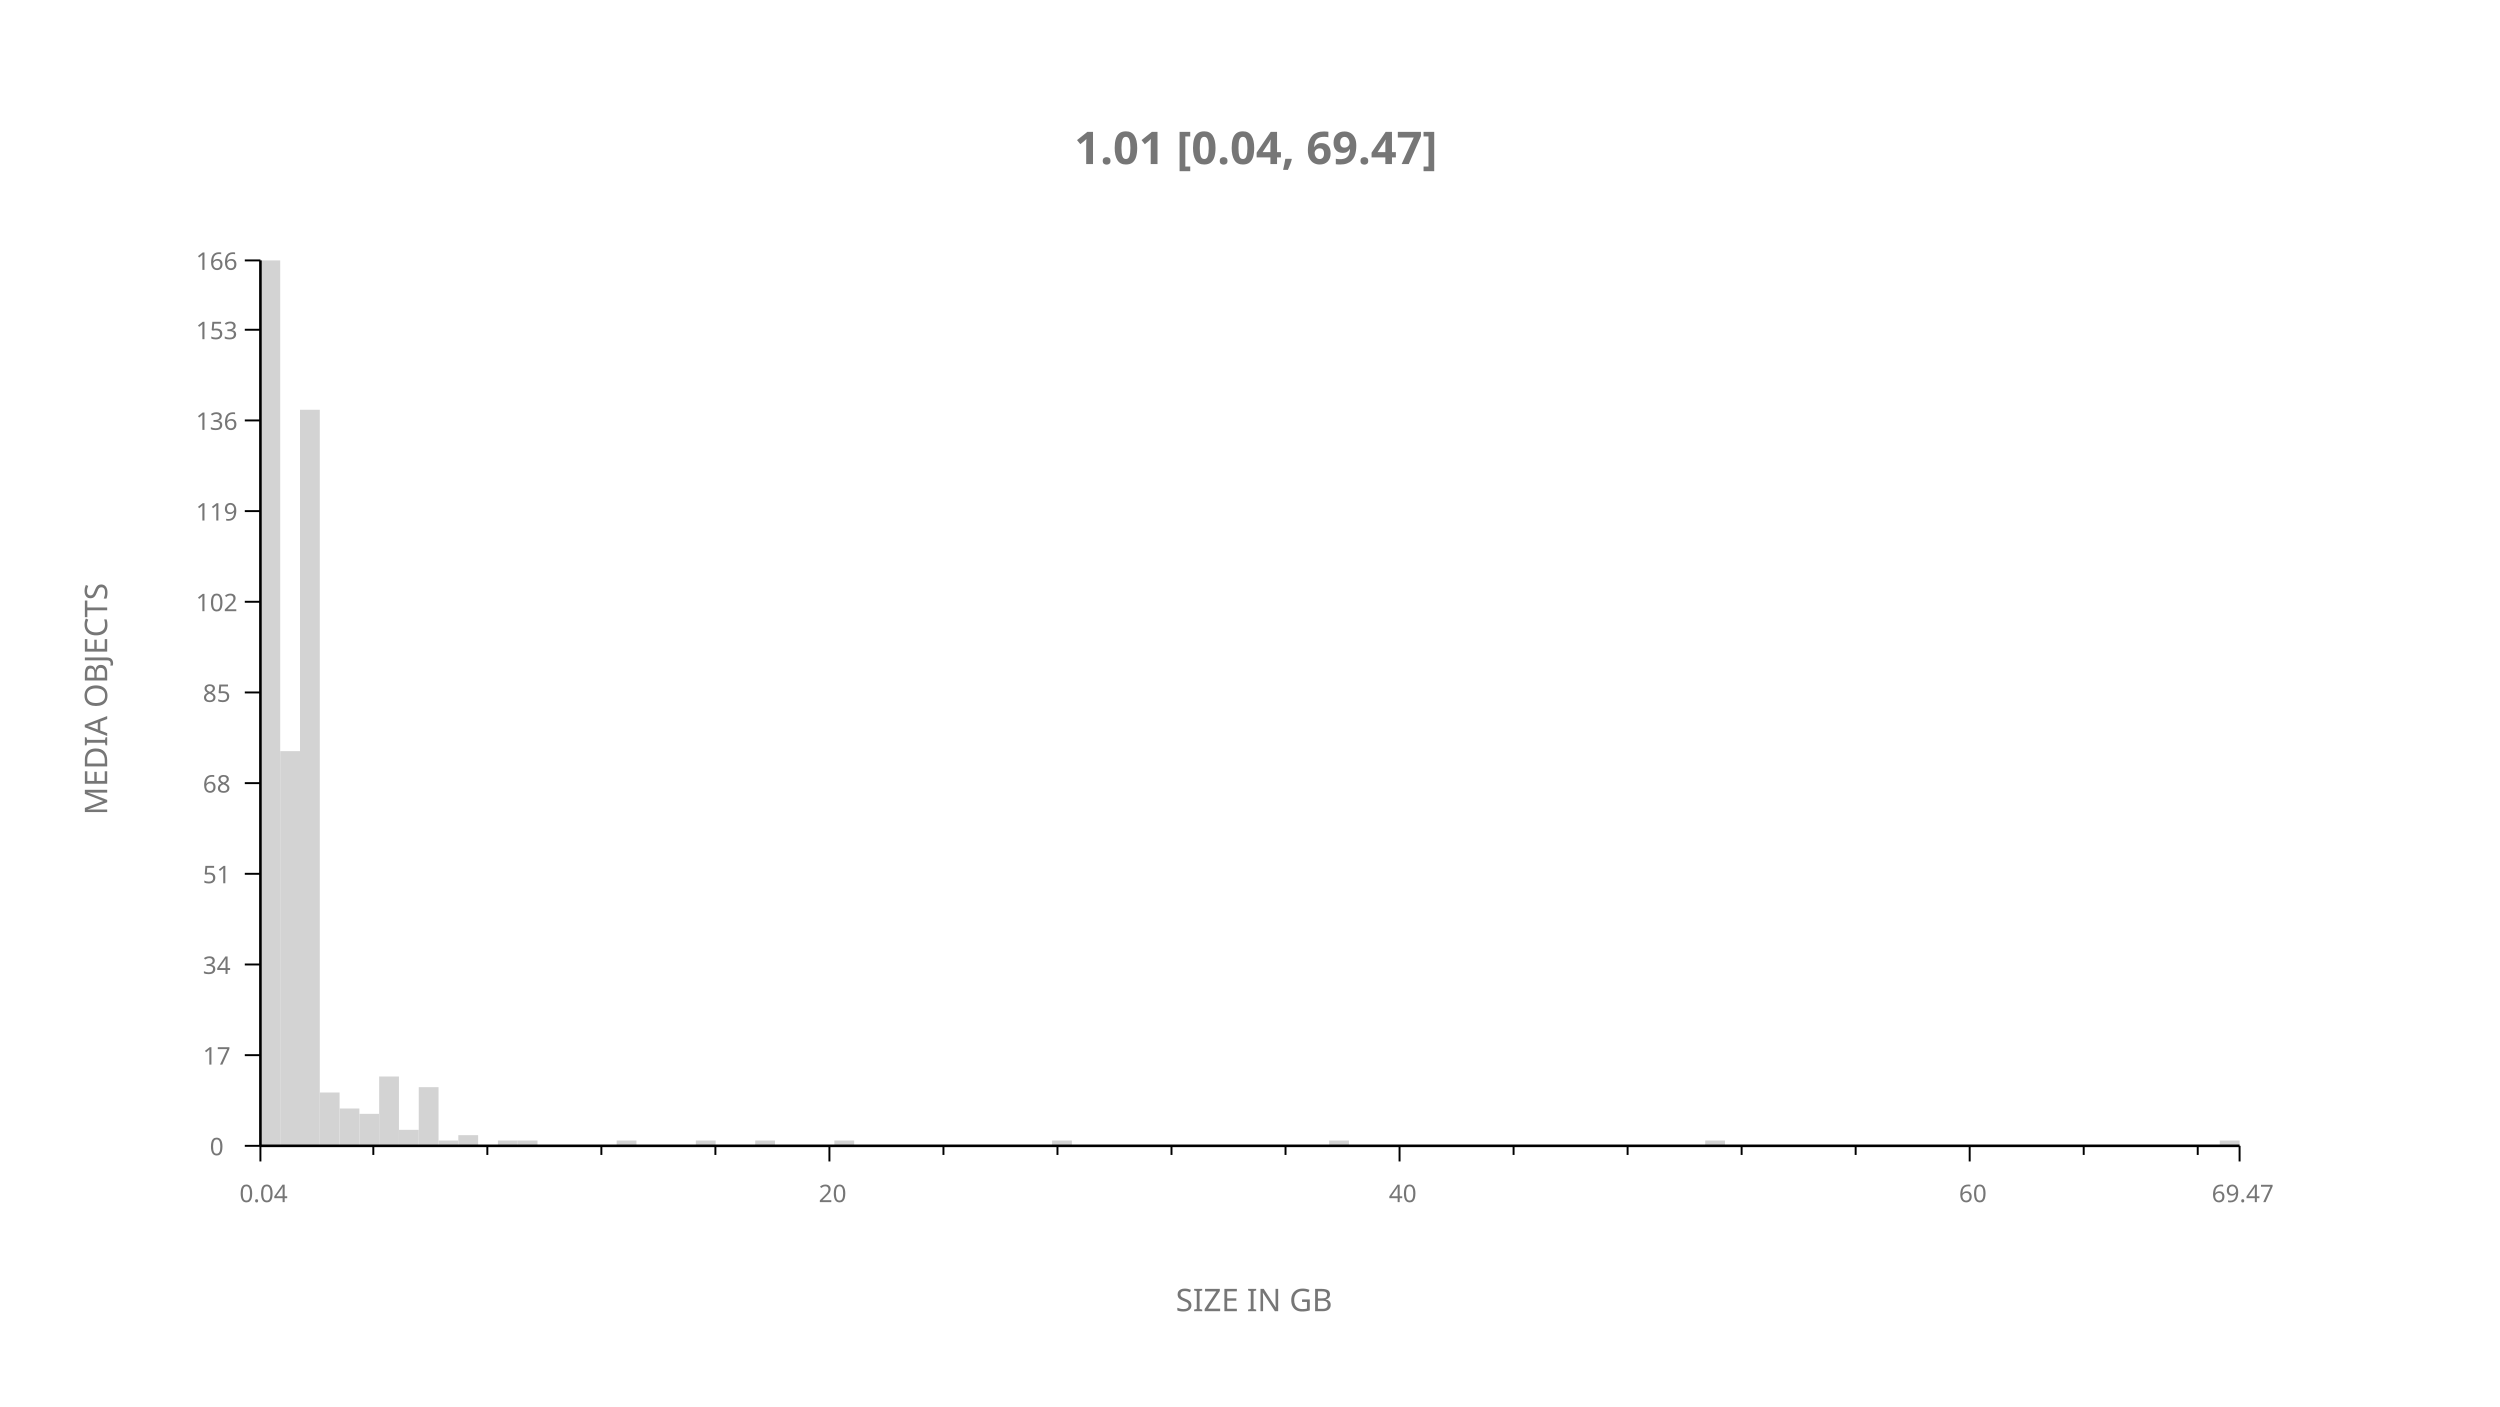
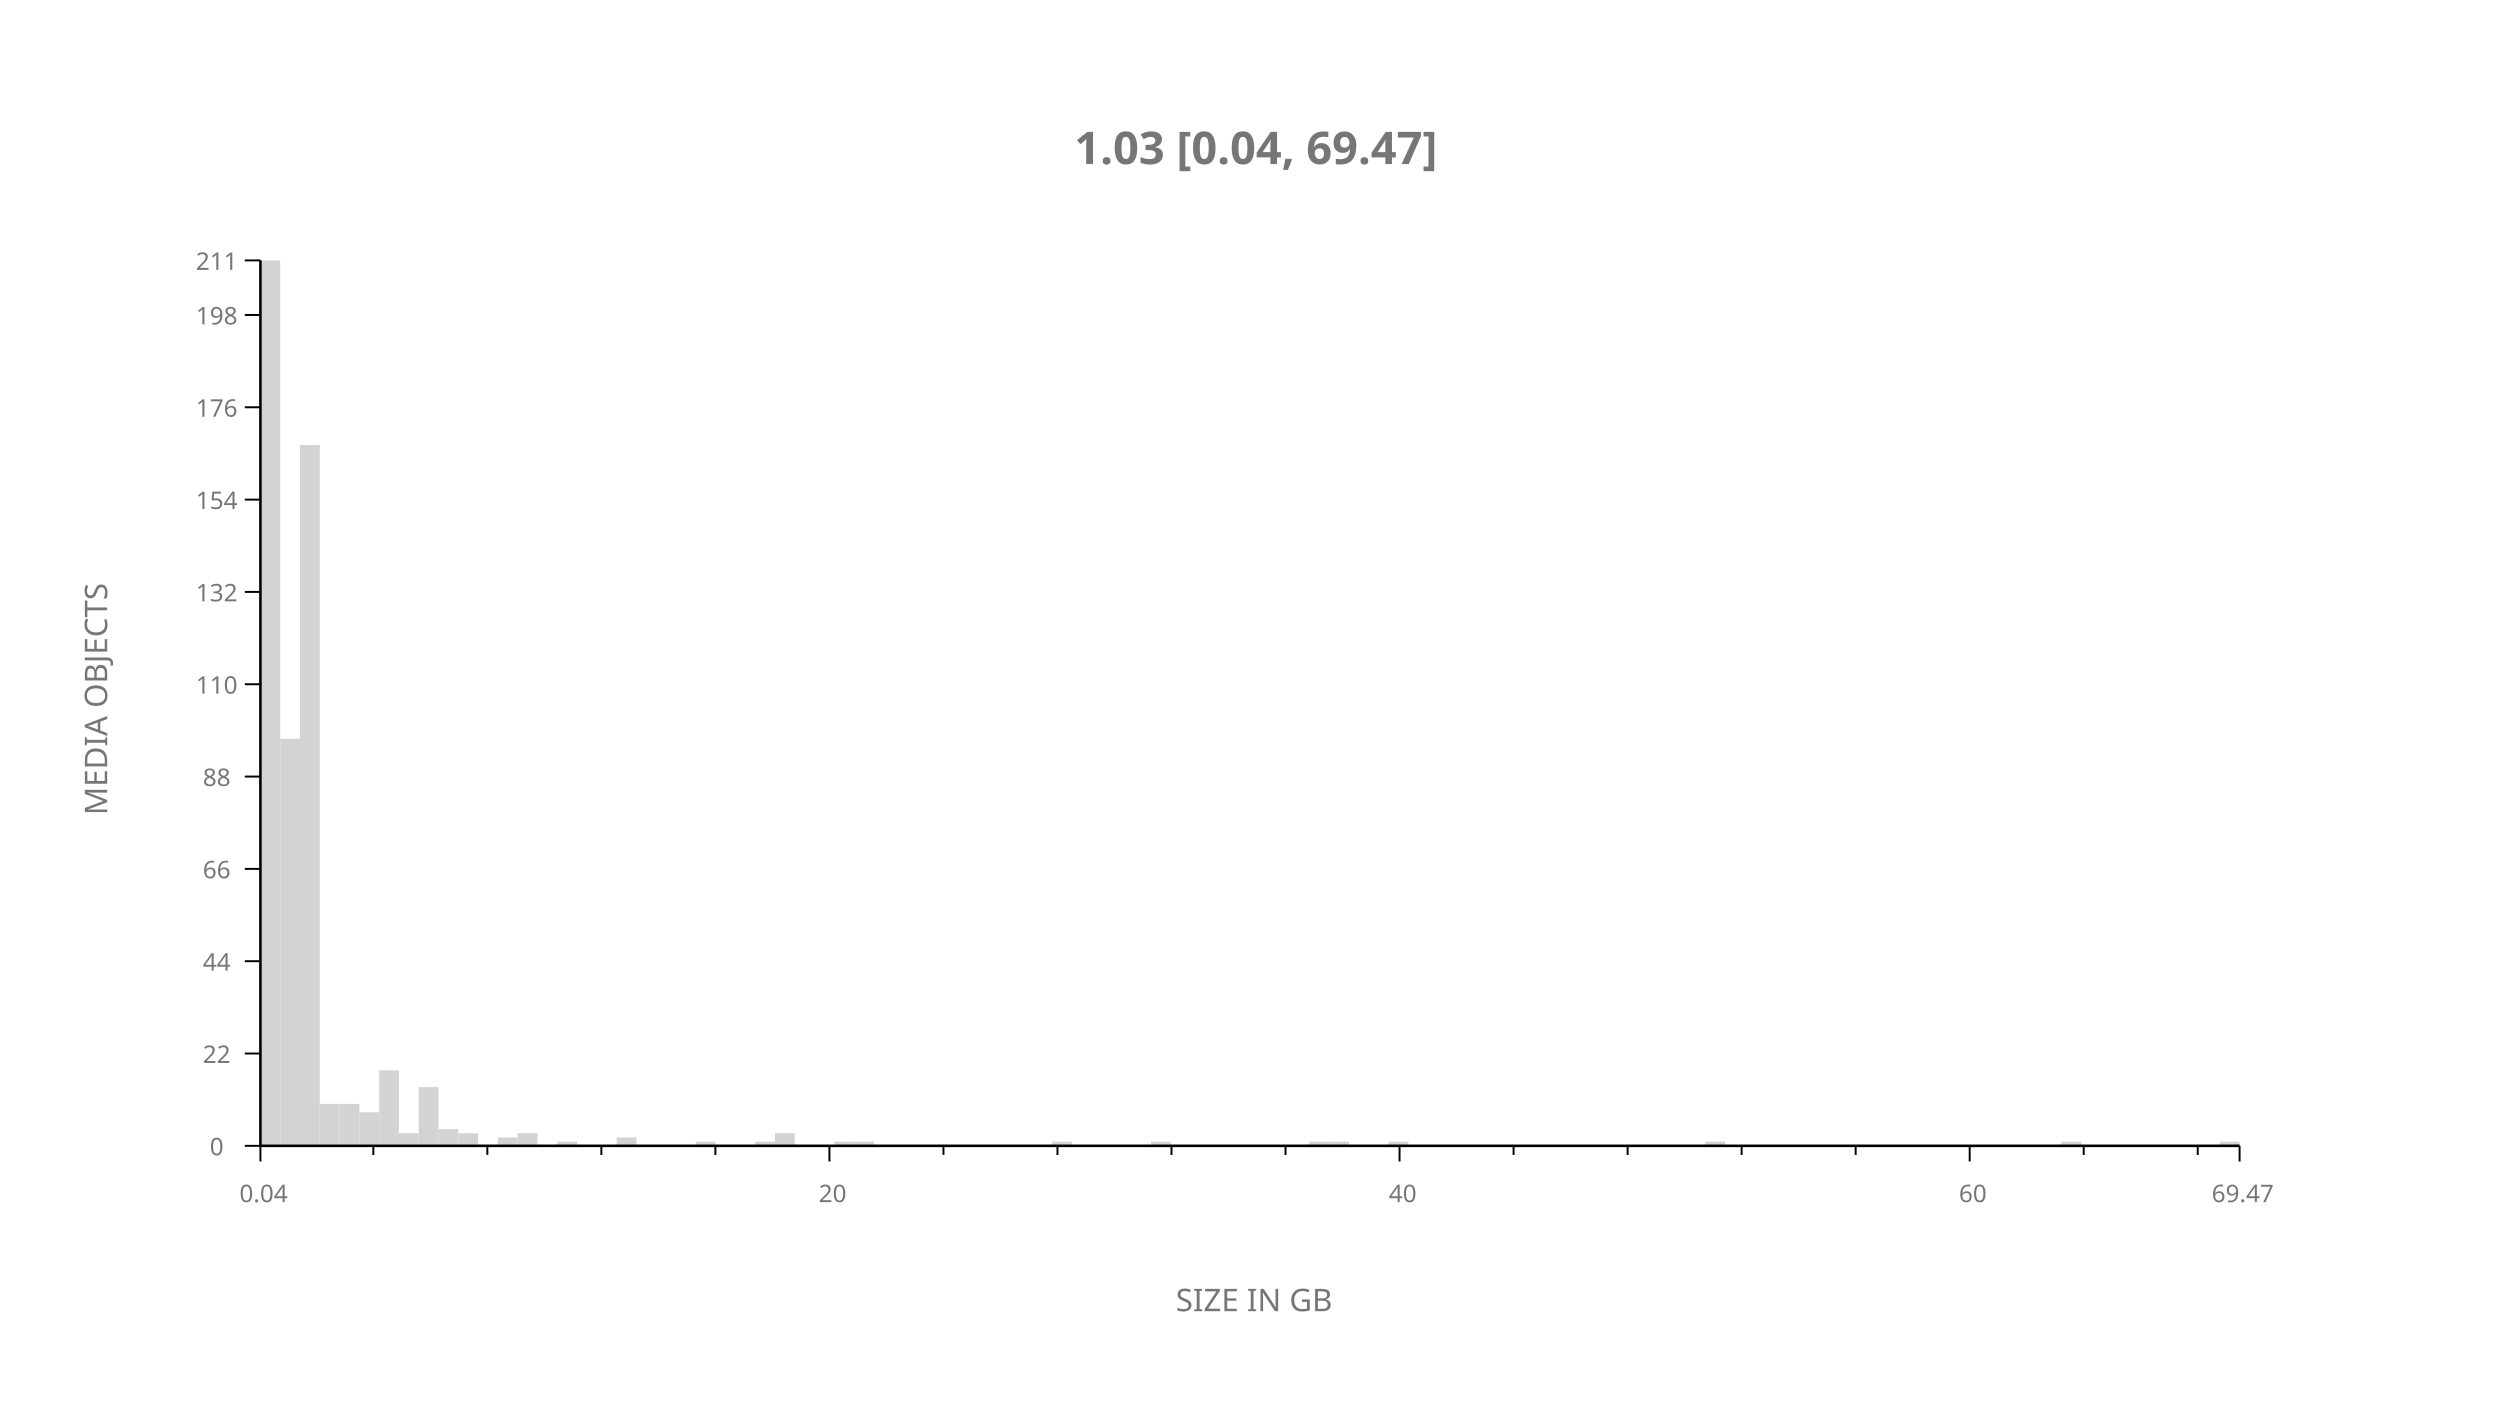
<svg xmlns="http://www.w3.org/2000/svg" xml:space="preserve" id="ghost-in-the-shell-2026-01-cumulative-detail-btiha-itemized-by-bytes" x="0px" y="0px" width="1920px" height="1080px" viewBox="0 0 1920 1080" enable-background="new 0 0 1920 1080" role="img">
-   <text x="960" y="126" font-family="Atkinson Hyperlegible" font-size="26pt" text-anchor="middle" text-align="center" font-weight="600" font-style="normal" style="fill:rgb(118,118,118); fill-opacity:1; stroke:rgb(118,118,118); stroke-opacity:0; stroke-width:0.5"> 1.01 [0.04, 69.47]</text>
+   <text x="960" y="126" font-family="Atkinson Hyperlegible" font-size="26pt" text-anchor="middle" text-align="center" font-weight="600" font-style="normal" style="fill:rgb(118,118,118); fill-opacity:1; stroke:rgb(118,118,118); stroke-opacity:0; stroke-width:0.5"> 1.03 [0.04, 69.47]</text>
  <g id="histogram-bars">
    <rect x="200" y="200" width="15.2" height="680" style="fill:rgb(211,211,211); fill-opacity:1; stroke:rgb(211,211,211); stroke-opacity:0; stroke-width:0" />
-     <rect x="215.2" y="576.867" width="15.2" height="303.133" style="fill:rgb(211,211,211); fill-opacity:1; stroke:rgb(211,211,211); stroke-opacity:0; stroke-width:0" />
-     <rect x="230.4" y="314.699" width="15.2" height="565.301" style="fill:rgb(211,211,211); fill-opacity:1; stroke:rgb(211,211,211); stroke-opacity:0; stroke-width:0" />
-     <rect x="245.6" y="839.036" width="15.2" height="40.964" style="fill:rgb(211,211,211); fill-opacity:1; stroke:rgb(211,211,211); stroke-opacity:0; stroke-width:0" />
-     <rect x="260.8" y="851.325" width="15.2" height="28.675" style="fill:rgb(211,211,211); fill-opacity:1; stroke:rgb(211,211,211); stroke-opacity:0; stroke-width:0" />
-     <rect x="276" y="855.422" width="15.2" height="24.578" style="fill:rgb(211,211,211); fill-opacity:1; stroke:rgb(211,211,211); stroke-opacity:0; stroke-width:0" />
-     <rect x="291.2" y="826.747" width="15.2" height="53.253" style="fill:rgb(211,211,211); fill-opacity:1; stroke:rgb(211,211,211); stroke-opacity:0; stroke-width:0" />
-     <rect x="306.4" y="867.711" width="15.2" height="12.289" style="fill:rgb(211,211,211); fill-opacity:1; stroke:rgb(211,211,211); stroke-opacity:0; stroke-width:0" />
-     <rect x="321.6" y="834.94" width="15.2" height="45.06" style="fill:rgb(211,211,211); fill-opacity:1; stroke:rgb(211,211,211); stroke-opacity:0; stroke-width:0" />
-     <rect x="336.8" y="875.904" width="15.2" height="4.096" style="fill:rgb(211,211,211); fill-opacity:1; stroke:rgb(211,211,211); stroke-opacity:0; stroke-width:0" />
-     <rect x="352" y="871.807" width="15.2" height="8.193" style="fill:rgb(211,211,211); fill-opacity:1; stroke:rgb(211,211,211); stroke-opacity:0; stroke-width:0" />
-     <rect x="382.4" y="875.904" width="15.2" height="4.096" style="fill:rgb(211,211,211); fill-opacity:1; stroke:rgb(211,211,211); stroke-opacity:0; stroke-width:0" />
-     <rect x="397.6" y="875.904" width="15.2" height="4.096" style="fill:rgb(211,211,211); fill-opacity:1; stroke:rgb(211,211,211); stroke-opacity:0; stroke-width:0" />
-     <rect x="473.6" y="875.904" width="15.2" height="4.096" style="fill:rgb(211,211,211); fill-opacity:1; stroke:rgb(211,211,211); stroke-opacity:0; stroke-width:0" />
-     <rect x="534.4" y="875.904" width="15.2" height="4.096" style="fill:rgb(211,211,211); fill-opacity:1; stroke:rgb(211,211,211); stroke-opacity:0; stroke-width:0" />
-     <rect x="580" y="875.904" width="15.2" height="4.096" style="fill:rgb(211,211,211); fill-opacity:1; stroke:rgb(211,211,211); stroke-opacity:0; stroke-width:0" />
-     <rect x="640.8" y="875.904" width="15.2" height="4.096" style="fill:rgb(211,211,211); fill-opacity:1; stroke:rgb(211,211,211); stroke-opacity:0; stroke-width:0" />
-     <rect x="808" y="875.904" width="15.2" height="4.096" style="fill:rgb(211,211,211); fill-opacity:1; stroke:rgb(211,211,211); stroke-opacity:0; stroke-width:0" />
-     <rect x="1020.8" y="875.904" width="15.2" height="4.096" style="fill:rgb(211,211,211); fill-opacity:1; stroke:rgb(211,211,211); stroke-opacity:0; stroke-width:0" />
-     <rect x="1309.6" y="875.904" width="15.2" height="4.096" style="fill:rgb(211,211,211); fill-opacity:1; stroke:rgb(211,211,211); stroke-opacity:0; stroke-width:0" />
-     <rect x="1704.8" y="875.904" width="15.2" height="4.096" style="fill:rgb(211,211,211); fill-opacity:1; stroke:rgb(211,211,211); stroke-opacity:0; stroke-width:0" />
+     <rect x="215.2" y="567.393" width="15.2" height="312.607" style="fill:rgb(211,211,211); fill-opacity:1; stroke:rgb(211,211,211); stroke-opacity:0; stroke-width:0" />
+     <rect x="230.4" y="341.801" width="15.2" height="538.199" style="fill:rgb(211,211,211); fill-opacity:1; stroke:rgb(211,211,211); stroke-opacity:0; stroke-width:0" />
+     <rect x="245.6" y="847.773" width="15.2" height="32.227" style="fill:rgb(211,211,211); fill-opacity:1; stroke:rgb(211,211,211); stroke-opacity:0; stroke-width:0" />
+     <rect x="260.8" y="847.773" width="15.2" height="32.227" style="fill:rgb(211,211,211); fill-opacity:1; stroke:rgb(211,211,211); stroke-opacity:0; stroke-width:0" />
+     <rect x="276" y="854.218" width="15.2" height="25.782" style="fill:rgb(211,211,211); fill-opacity:1; stroke:rgb(211,211,211); stroke-opacity:0; stroke-width:0" />
+     <rect x="291.2" y="821.991" width="15.2" height="58.009" style="fill:rgb(211,211,211); fill-opacity:1; stroke:rgb(211,211,211); stroke-opacity:0; stroke-width:0" />
+     <rect x="306.4" y="870.332" width="15.2" height="9.668" style="fill:rgb(211,211,211); fill-opacity:1; stroke:rgb(211,211,211); stroke-opacity:0; stroke-width:0" />
+     <rect x="321.6" y="834.882" width="15.2" height="45.118" style="fill:rgb(211,211,211); fill-opacity:1; stroke:rgb(211,211,211); stroke-opacity:0; stroke-width:0" />
+     <rect x="336.8" y="867.109" width="15.2" height="12.891" style="fill:rgb(211,211,211); fill-opacity:1; stroke:rgb(211,211,211); stroke-opacity:0; stroke-width:0" />
+     <rect x="352" y="870.332" width="15.2" height="9.668" style="fill:rgb(211,211,211); fill-opacity:1; stroke:rgb(211,211,211); stroke-opacity:0; stroke-width:0" />
+     <rect x="382.4" y="873.555" width="15.2" height="6.445" style="fill:rgb(211,211,211); fill-opacity:1; stroke:rgb(211,211,211); stroke-opacity:0; stroke-width:0" />
+     <rect x="397.6" y="870.332" width="15.2" height="9.668" style="fill:rgb(211,211,211); fill-opacity:1; stroke:rgb(211,211,211); stroke-opacity:0; stroke-width:0" />
+     <rect x="428" y="876.777" width="15.2" height="3.223" style="fill:rgb(211,211,211); fill-opacity:1; stroke:rgb(211,211,211); stroke-opacity:0; stroke-width:0" />
+     <rect x="473.6" y="873.555" width="15.2" height="6.445" style="fill:rgb(211,211,211); fill-opacity:1; stroke:rgb(211,211,211); stroke-opacity:0; stroke-width:0" />
+     <rect x="534.4" y="876.777" width="15.2" height="3.223" style="fill:rgb(211,211,211); fill-opacity:1; stroke:rgb(211,211,211); stroke-opacity:0; stroke-width:0" />
+     <rect x="580" y="876.777" width="15.2" height="3.223" style="fill:rgb(211,211,211); fill-opacity:1; stroke:rgb(211,211,211); stroke-opacity:0; stroke-width:0" />
+     <rect x="595.2" y="870.332" width="15.2" height="9.668" style="fill:rgb(211,211,211); fill-opacity:1; stroke:rgb(211,211,211); stroke-opacity:0; stroke-width:0" />
+     <rect x="640.8" y="876.777" width="15.2" height="3.223" style="fill:rgb(211,211,211); fill-opacity:1; stroke:rgb(211,211,211); stroke-opacity:0; stroke-width:0" />
+     <rect x="656" y="876.777" width="15.2" height="3.223" style="fill:rgb(211,211,211); fill-opacity:1; stroke:rgb(211,211,211); stroke-opacity:0; stroke-width:0" />
+     <rect x="808" y="876.777" width="15.2" height="3.223" style="fill:rgb(211,211,211); fill-opacity:1; stroke:rgb(211,211,211); stroke-opacity:0; stroke-width:0" />
+     <rect x="884" y="876.777" width="15.2" height="3.223" style="fill:rgb(211,211,211); fill-opacity:1; stroke:rgb(211,211,211); stroke-opacity:0; stroke-width:0" />
+     <rect x="1005.6" y="876.777" width="15.2" height="3.223" style="fill:rgb(211,211,211); fill-opacity:1; stroke:rgb(211,211,211); stroke-opacity:0; stroke-width:0" />
+     <rect x="1020.8" y="876.777" width="15.2" height="3.223" style="fill:rgb(211,211,211); fill-opacity:1; stroke:rgb(211,211,211); stroke-opacity:0; stroke-width:0" />
+     <rect x="1066.4" y="876.777" width="15.2" height="3.223" style="fill:rgb(211,211,211); fill-opacity:1; stroke:rgb(211,211,211); stroke-opacity:0; stroke-width:0" />
+     <rect x="1309.6" y="876.777" width="15.2" height="3.223" style="fill:rgb(211,211,211); fill-opacity:1; stroke:rgb(211,211,211); stroke-opacity:0; stroke-width:0" />
+     <rect x="1583.2" y="876.777" width="15.2" height="3.223" style="fill:rgb(211,211,211); fill-opacity:1; stroke:rgb(211,211,211); stroke-opacity:0; stroke-width:0" />
+     <rect x="1704.8" y="876.777" width="15.2" height="3.223" style="fill:rgb(211,211,211); fill-opacity:1; stroke:rgb(211,211,211); stroke-opacity:0; stroke-width:0" />
  </g>
  <g id="axes-lines">
    <line x1="200" y1="880" x2="1720" y2="880" style="fill:rgb(0,0,0); fill-opacity:0; stroke:rgb(0,0,0); stroke-opacity:1; stroke-width:2" />
    <line x1="200" y1="880" x2="200" y2="200" style="fill:rgb(0,0,0); fill-opacity:0; stroke:rgb(0,0,0); stroke-opacity:1; stroke-width:2" />
    <text x="960" y="1007" font-family="Atkinson Hyperlegible" font-size="18pt" text-anchor="middle" text-align="center" font-weight="500" font-style="normal" style="fill:rgb(118,118,118); fill-opacity:1; stroke:rgb(118,118,118); stroke-opacity:0; stroke-width:0.5"> SIZE IN GB</text>
    <text x="73" y="540" font-family="Atkinson Hyperlegible" font-size="18pt" text-anchor="middle" text-align="center" dominant-baseline="central" font-weight="500" font-style="normal" style="fill:rgb(118,118,118); fill-opacity:1; stroke:rgb(118,118,118); stroke-opacity:0; stroke-width:0.5" transform="rotate(-90,73,540)"> MEDIA OBJECTS</text>
  </g>
  <g id="tic-x-minor">
    <line x1="286.709" y1="880" x2="286.709" y2="887" style="fill:rgb(0,0,0); fill-opacity:0; stroke:rgb(0,0,0); stroke-opacity:1; stroke-width:1.5" />
    <line x1="374.281" y1="880" x2="374.281" y2="887" style="fill:rgb(0,0,0); fill-opacity:0; stroke:rgb(0,0,0); stroke-opacity:1; stroke-width:1.5" />
    <line x1="461.853" y1="880" x2="461.853" y2="887" style="fill:rgb(0,0,0); fill-opacity:0; stroke:rgb(0,0,0); stroke-opacity:1; stroke-width:1.5" />
    <line x1="549.425" y1="880" x2="549.425" y2="887" style="fill:rgb(0,0,0); fill-opacity:0; stroke:rgb(0,0,0); stroke-opacity:1; stroke-width:1.5" />
    <line x1="724.568" y1="880" x2="724.568" y2="887" style="fill:rgb(0,0,0); fill-opacity:0; stroke:rgb(0,0,0); stroke-opacity:1; stroke-width:1.5" />
    <line x1="812.14" y1="880" x2="812.14" y2="887" style="fill:rgb(0,0,0); fill-opacity:0; stroke:rgb(0,0,0); stroke-opacity:1; stroke-width:1.5" />
    <line x1="899.712" y1="880" x2="899.712" y2="887" style="fill:rgb(0,0,0); fill-opacity:0; stroke:rgb(0,0,0); stroke-opacity:1; stroke-width:1.5" />
    <line x1="987.284" y1="880" x2="987.284" y2="887" style="fill:rgb(0,0,0); fill-opacity:0; stroke:rgb(0,0,0); stroke-opacity:1; stroke-width:1.5" />
    <line x1="1162.428" y1="880" x2="1162.428" y2="887" style="fill:rgb(0,0,0); fill-opacity:0; stroke:rgb(0,0,0); stroke-opacity:1; stroke-width:1.5" />
    <line x1="1249.999" y1="880" x2="1249.999" y2="887" style="fill:rgb(0,0,0); fill-opacity:0; stroke:rgb(0,0,0); stroke-opacity:1; stroke-width:1.5" />
    <line x1="1337.571" y1="880" x2="1337.571" y2="887" style="fill:rgb(0,0,0); fill-opacity:0; stroke:rgb(0,0,0); stroke-opacity:1; stroke-width:1.5" />
    <line x1="1425.143" y1="880" x2="1425.143" y2="887" style="fill:rgb(0,0,0); fill-opacity:0; stroke:rgb(0,0,0); stroke-opacity:1; stroke-width:1.5" />
    <line x1="1600.287" y1="880" x2="1600.287" y2="887" style="fill:rgb(0,0,0); fill-opacity:0; stroke:rgb(0,0,0); stroke-opacity:1; stroke-width:1.5" />
    <line x1="1687.858" y1="880" x2="1687.858" y2="887" style="fill:rgb(0,0,0); fill-opacity:0; stroke:rgb(0,0,0); stroke-opacity:1; stroke-width:1.5" />
  </g>
  <g id="tic-x-labels">
    <line x1="200" y1="880" x2="200" y2="892" style="fill:rgb(0,0,0); fill-opacity:0; stroke:rgb(0,0,0); stroke-opacity:1; stroke-width:1.5" />
    <text x="200" y="916" font-family="Atkinson Hyperlegible" font-size="14pt" text-anchor="middle" text-align="center" dominant-baseline="central" font-weight="400" font-style="normal" style="fill:rgb(118,118,118); fill-opacity:1; stroke:rgb(118,118,118); stroke-opacity:0; stroke-width:0.5"> 0.04</text>
    <line x1="636.997" y1="880" x2="636.997" y2="892" style="fill:rgb(0,0,0); fill-opacity:0; stroke:rgb(0,0,0); stroke-opacity:1; stroke-width:1.5" />
    <text x="636.997" y="916" font-family="Atkinson Hyperlegible" font-size="14pt" text-anchor="middle" text-align="center" dominant-baseline="central" font-weight="400" font-style="normal" style="fill:rgb(118,118,118); fill-opacity:1; stroke:rgb(118,118,118); stroke-opacity:0; stroke-width:0.5"> 20</text>
    <line x1="1074.856" y1="880" x2="1074.856" y2="892" style="fill:rgb(0,0,0); fill-opacity:0; stroke:rgb(0,0,0); stroke-opacity:1; stroke-width:1.5" />
    <text x="1074.856" y="916" font-family="Atkinson Hyperlegible" font-size="14pt" text-anchor="middle" text-align="center" dominant-baseline="central" font-weight="400" font-style="normal" style="fill:rgb(118,118,118); fill-opacity:1; stroke:rgb(118,118,118); stroke-opacity:0; stroke-width:0.5"> 40</text>
    <line x1="1512.715" y1="880" x2="1512.715" y2="892" style="fill:rgb(0,0,0); fill-opacity:0; stroke:rgb(0,0,0); stroke-opacity:1; stroke-width:1.5" />
    <text x="1512.715" y="916" font-family="Atkinson Hyperlegible" font-size="14pt" text-anchor="middle" text-align="center" dominant-baseline="central" font-weight="400" font-style="normal" style="fill:rgb(118,118,118); fill-opacity:1; stroke:rgb(118,118,118); stroke-opacity:0; stroke-width:0.5"> 60</text>
    <line x1="1720" y1="880" x2="1720" y2="892" style="fill:rgb(0,0,0); fill-opacity:0; stroke:rgb(0,0,0); stroke-opacity:1; stroke-width:1.5" />
    <text x="1720" y="916" font-family="Atkinson Hyperlegible" font-size="14pt" text-anchor="middle" text-align="center" dominant-baseline="central" font-weight="400" font-style="normal" style="fill:rgb(118,118,118); fill-opacity:1; stroke:rgb(118,118,118); stroke-opacity:0; stroke-width:0.5"> 69.47</text>
  </g>
  <g id="tic-y-labels">
    <line x1="188" y1="880" x2="200" y2="880" style="fill:rgb(0,0,0); fill-opacity:0; stroke:rgb(0,0,0); stroke-opacity:1; stroke-width:1.5" />
    <text x="164" y="880" font-family="Atkinson Hyperlegible" font-size="14pt" text-anchor="middle" text-align="center" dominant-baseline="central" font-weight="400" font-style="normal" style="fill:rgb(118,118,118); fill-opacity:1; stroke:rgb(118,118,118); stroke-opacity:0; stroke-width:0.5"> 0</text>
-     <line x1="188" y1="810.361" x2="200" y2="810.361" style="fill:rgb(0,0,0); fill-opacity:0; stroke:rgb(0,0,0); stroke-opacity:1; stroke-width:1.5" />
-     <text x="164" y="810.361" font-family="Atkinson Hyperlegible" font-size="14pt" text-anchor="middle" text-align="center" dominant-baseline="central" font-weight="400" font-style="normal" style="fill:rgb(118,118,118); fill-opacity:1; stroke:rgb(118,118,118); stroke-opacity:0; stroke-width:0.5"> 17</text>
-     <line x1="188" y1="740.723" x2="200" y2="740.723" style="fill:rgb(0,0,0); fill-opacity:0; stroke:rgb(0,0,0); stroke-opacity:1; stroke-width:1.5" />
-     <text x="164" y="740.723" font-family="Atkinson Hyperlegible" font-size="14pt" text-anchor="middle" text-align="center" dominant-baseline="central" font-weight="400" font-style="normal" style="fill:rgb(118,118,118); fill-opacity:1; stroke:rgb(118,118,118); stroke-opacity:0; stroke-width:0.5"> 34</text>
-     <line x1="188" y1="671.084" x2="200" y2="671.084" style="fill:rgb(0,0,0); fill-opacity:0; stroke:rgb(0,0,0); stroke-opacity:1; stroke-width:1.5" />
-     <text x="164" y="671.084" font-family="Atkinson Hyperlegible" font-size="14pt" text-anchor="middle" text-align="center" dominant-baseline="central" font-weight="400" font-style="normal" style="fill:rgb(118,118,118); fill-opacity:1; stroke:rgb(118,118,118); stroke-opacity:0; stroke-width:0.5"> 51</text>
-     <line x1="188" y1="601.446" x2="200" y2="601.446" style="fill:rgb(0,0,0); fill-opacity:0; stroke:rgb(0,0,0); stroke-opacity:1; stroke-width:1.5" />
-     <text x="164" y="601.446" font-family="Atkinson Hyperlegible" font-size="14pt" text-anchor="middle" text-align="center" dominant-baseline="central" font-weight="400" font-style="normal" style="fill:rgb(118,118,118); fill-opacity:1; stroke:rgb(118,118,118); stroke-opacity:0; stroke-width:0.5"> 68</text>
-     <line x1="188" y1="531.807" x2="200" y2="531.807" style="fill:rgb(0,0,0); fill-opacity:0; stroke:rgb(0,0,0); stroke-opacity:1; stroke-width:1.5" />
-     <text x="164" y="531.807" font-family="Atkinson Hyperlegible" font-size="14pt" text-anchor="middle" text-align="center" dominant-baseline="central" font-weight="400" font-style="normal" style="fill:rgb(118,118,118); fill-opacity:1; stroke:rgb(118,118,118); stroke-opacity:0; stroke-width:0.5"> 85</text>
-     <line x1="188" y1="462.169" x2="200" y2="462.169" style="fill:rgb(0,0,0); fill-opacity:0; stroke:rgb(0,0,0); stroke-opacity:1; stroke-width:1.5" />
-     <text x="164" y="462.169" font-family="Atkinson Hyperlegible" font-size="14pt" text-anchor="middle" text-align="center" dominant-baseline="central" font-weight="400" font-style="normal" style="fill:rgb(118,118,118); fill-opacity:1; stroke:rgb(118,118,118); stroke-opacity:0; stroke-width:0.5"> 102</text>
-     <line x1="188" y1="392.53" x2="200" y2="392.53" style="fill:rgb(0,0,0); fill-opacity:0; stroke:rgb(0,0,0); stroke-opacity:1; stroke-width:1.5" />
-     <text x="164" y="392.53" font-family="Atkinson Hyperlegible" font-size="14pt" text-anchor="middle" text-align="center" dominant-baseline="central" font-weight="400" font-style="normal" style="fill:rgb(118,118,118); fill-opacity:1; stroke:rgb(118,118,118); stroke-opacity:0; stroke-width:0.5"> 119</text>
-     <line x1="188" y1="322.892" x2="200" y2="322.892" style="fill:rgb(0,0,0); fill-opacity:0; stroke:rgb(0,0,0); stroke-opacity:1; stroke-width:1.5" />
-     <text x="164" y="322.892" font-family="Atkinson Hyperlegible" font-size="14pt" text-anchor="middle" text-align="center" dominant-baseline="central" font-weight="400" font-style="normal" style="fill:rgb(118,118,118); fill-opacity:1; stroke:rgb(118,118,118); stroke-opacity:0; stroke-width:0.5"> 136</text>
-     <line x1="188" y1="253.253" x2="200" y2="253.253" style="fill:rgb(0,0,0); fill-opacity:0; stroke:rgb(0,0,0); stroke-opacity:1; stroke-width:1.5" />
-     <text x="164" y="253.253" font-family="Atkinson Hyperlegible" font-size="14pt" text-anchor="middle" text-align="center" dominant-baseline="central" font-weight="400" font-style="normal" style="fill:rgb(118,118,118); fill-opacity:1; stroke:rgb(118,118,118); stroke-opacity:0; stroke-width:0.5"> 153</text>
+     <line x1="188" y1="809.1" x2="200" y2="809.1" style="fill:rgb(0,0,0); fill-opacity:0; stroke:rgb(0,0,0); stroke-opacity:1; stroke-width:1.5" />
+     <text x="164" y="809.1" font-family="Atkinson Hyperlegible" font-size="14pt" text-anchor="middle" text-align="center" dominant-baseline="central" font-weight="400" font-style="normal" style="fill:rgb(118,118,118); fill-opacity:1; stroke:rgb(118,118,118); stroke-opacity:0; stroke-width:0.5"> 22</text>
+     <line x1="188" y1="738.199" x2="200" y2="738.199" style="fill:rgb(0,0,0); fill-opacity:0; stroke:rgb(0,0,0); stroke-opacity:1; stroke-width:1.5" />
+     <text x="164" y="738.199" font-family="Atkinson Hyperlegible" font-size="14pt" text-anchor="middle" text-align="center" dominant-baseline="central" font-weight="400" font-style="normal" style="fill:rgb(118,118,118); fill-opacity:1; stroke:rgb(118,118,118); stroke-opacity:0; stroke-width:0.5"> 44</text>
+     <line x1="188" y1="667.299" x2="200" y2="667.299" style="fill:rgb(0,0,0); fill-opacity:0; stroke:rgb(0,0,0); stroke-opacity:1; stroke-width:1.5" />
+     <text x="164" y="667.299" font-family="Atkinson Hyperlegible" font-size="14pt" text-anchor="middle" text-align="center" dominant-baseline="central" font-weight="400" font-style="normal" style="fill:rgb(118,118,118); fill-opacity:1; stroke:rgb(118,118,118); stroke-opacity:0; stroke-width:0.5"> 66</text>
+     <line x1="188" y1="596.398" x2="200" y2="596.398" style="fill:rgb(0,0,0); fill-opacity:0; stroke:rgb(0,0,0); stroke-opacity:1; stroke-width:1.5" />
+     <text x="164" y="596.398" font-family="Atkinson Hyperlegible" font-size="14pt" text-anchor="middle" text-align="center" dominant-baseline="central" font-weight="400" font-style="normal" style="fill:rgb(118,118,118); fill-opacity:1; stroke:rgb(118,118,118); stroke-opacity:0; stroke-width:0.5"> 88</text>
+     <line x1="188" y1="525.498" x2="200" y2="525.498" style="fill:rgb(0,0,0); fill-opacity:0; stroke:rgb(0,0,0); stroke-opacity:1; stroke-width:1.5" />
+     <text x="164" y="525.498" font-family="Atkinson Hyperlegible" font-size="14pt" text-anchor="middle" text-align="center" dominant-baseline="central" font-weight="400" font-style="normal" style="fill:rgb(118,118,118); fill-opacity:1; stroke:rgb(118,118,118); stroke-opacity:0; stroke-width:0.5"> 110</text>
+     <line x1="188" y1="454.597" x2="200" y2="454.597" style="fill:rgb(0,0,0); fill-opacity:0; stroke:rgb(0,0,0); stroke-opacity:1; stroke-width:1.5" />
+     <text x="164" y="454.597" font-family="Atkinson Hyperlegible" font-size="14pt" text-anchor="middle" text-align="center" dominant-baseline="central" font-weight="400" font-style="normal" style="fill:rgb(118,118,118); fill-opacity:1; stroke:rgb(118,118,118); stroke-opacity:0; stroke-width:0.5"> 132</text>
+     <line x1="188" y1="383.697" x2="200" y2="383.697" style="fill:rgb(0,0,0); fill-opacity:0; stroke:rgb(0,0,0); stroke-opacity:1; stroke-width:1.5" />
+     <text x="164" y="383.697" font-family="Atkinson Hyperlegible" font-size="14pt" text-anchor="middle" text-align="center" dominant-baseline="central" font-weight="400" font-style="normal" style="fill:rgb(118,118,118); fill-opacity:1; stroke:rgb(118,118,118); stroke-opacity:0; stroke-width:0.5"> 154</text>
+     <line x1="188" y1="312.796" x2="200" y2="312.796" style="fill:rgb(0,0,0); fill-opacity:0; stroke:rgb(0,0,0); stroke-opacity:1; stroke-width:1.5" />
+     <text x="164" y="312.796" font-family="Atkinson Hyperlegible" font-size="14pt" text-anchor="middle" text-align="center" dominant-baseline="central" font-weight="400" font-style="normal" style="fill:rgb(118,118,118); fill-opacity:1; stroke:rgb(118,118,118); stroke-opacity:0; stroke-width:0.5"> 176</text>
+     <line x1="188" y1="241.896" x2="200" y2="241.896" style="fill:rgb(0,0,0); fill-opacity:0; stroke:rgb(0,0,0); stroke-opacity:1; stroke-width:1.5" />
+     <text x="164" y="241.896" font-family="Atkinson Hyperlegible" font-size="14pt" text-anchor="middle" text-align="center" dominant-baseline="central" font-weight="400" font-style="normal" style="fill:rgb(118,118,118); fill-opacity:1; stroke:rgb(118,118,118); stroke-opacity:0; stroke-width:0.5"> 198</text>
    <line x1="188" y1="200" x2="200" y2="200" style="fill:rgb(0,0,0); fill-opacity:0; stroke:rgb(0,0,0); stroke-opacity:1; stroke-width:1.5" />
-     <text x="164" y="200" font-family="Atkinson Hyperlegible" font-size="14pt" text-anchor="middle" text-align="center" dominant-baseline="central" font-weight="400" font-style="normal" style="fill:rgb(118,118,118); fill-opacity:1; stroke:rgb(118,118,118); stroke-opacity:0; stroke-width:0.5"> 166</text>
+     <text x="164" y="200" font-family="Atkinson Hyperlegible" font-size="14pt" text-anchor="middle" text-align="center" dominant-baseline="central" font-weight="400" font-style="normal" style="fill:rgb(118,118,118); fill-opacity:1; stroke:rgb(118,118,118); stroke-opacity:0; stroke-width:0.5"> 211</text>
  </g>
</svg>
